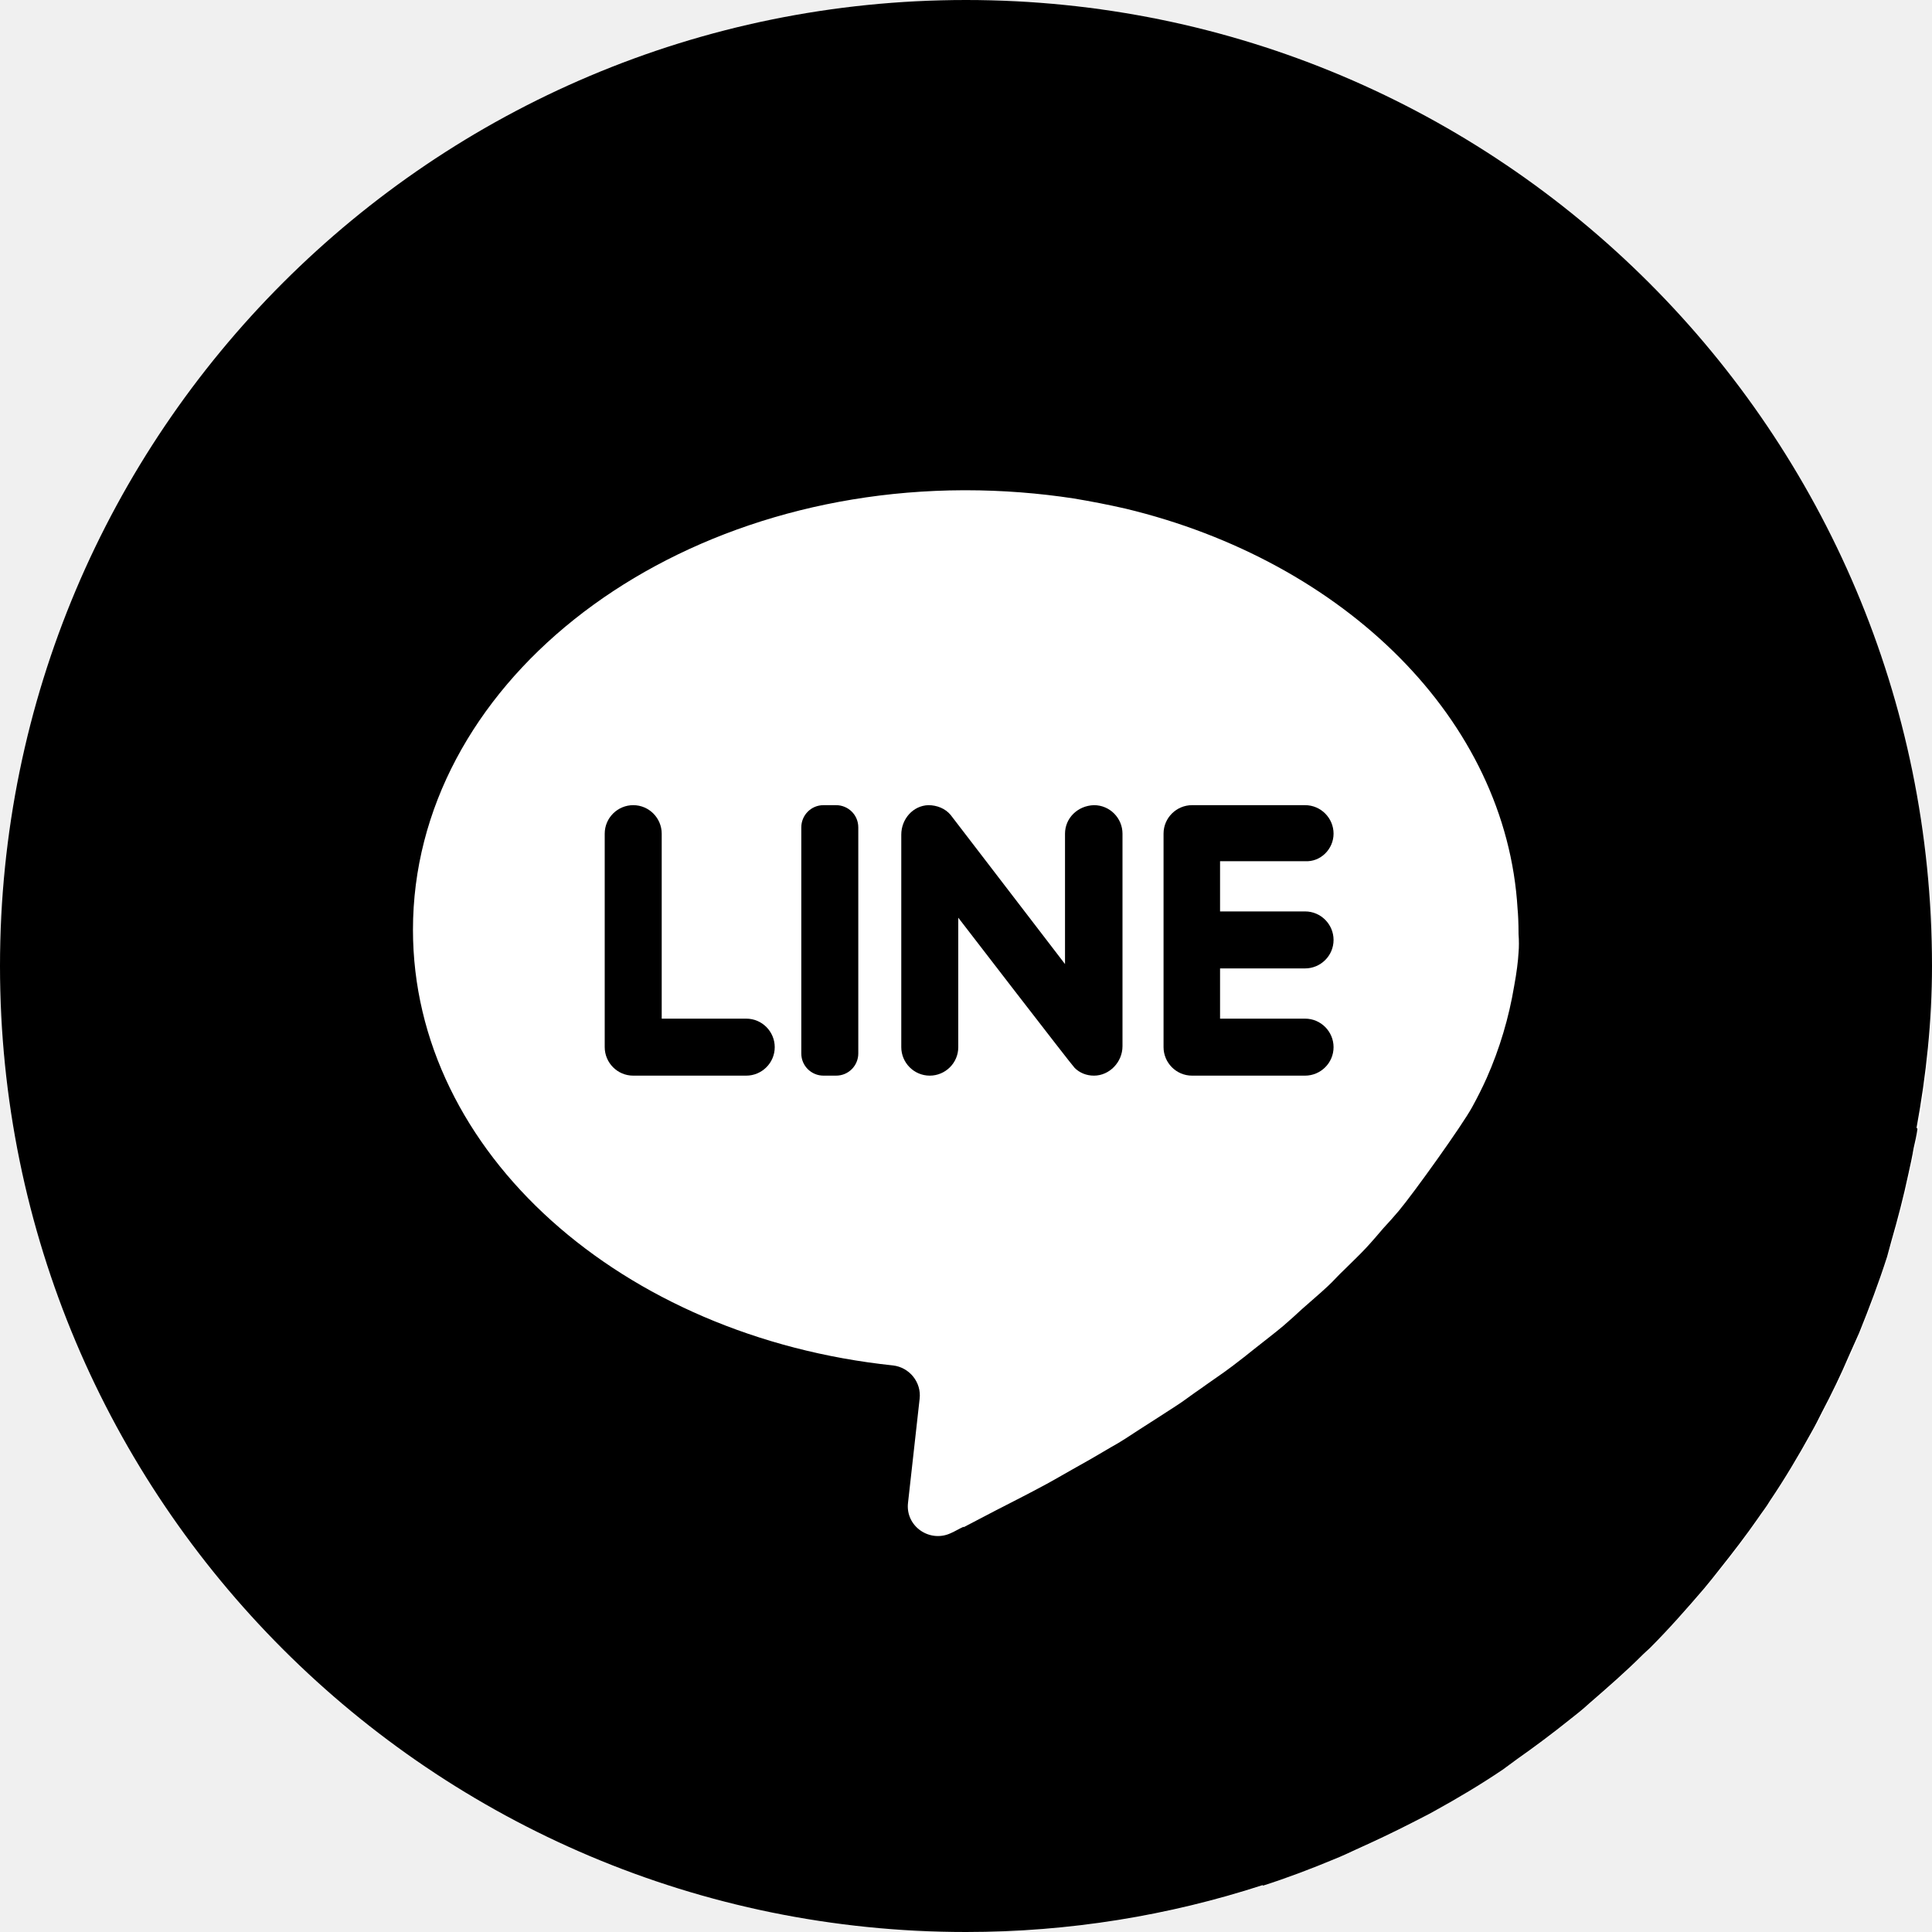
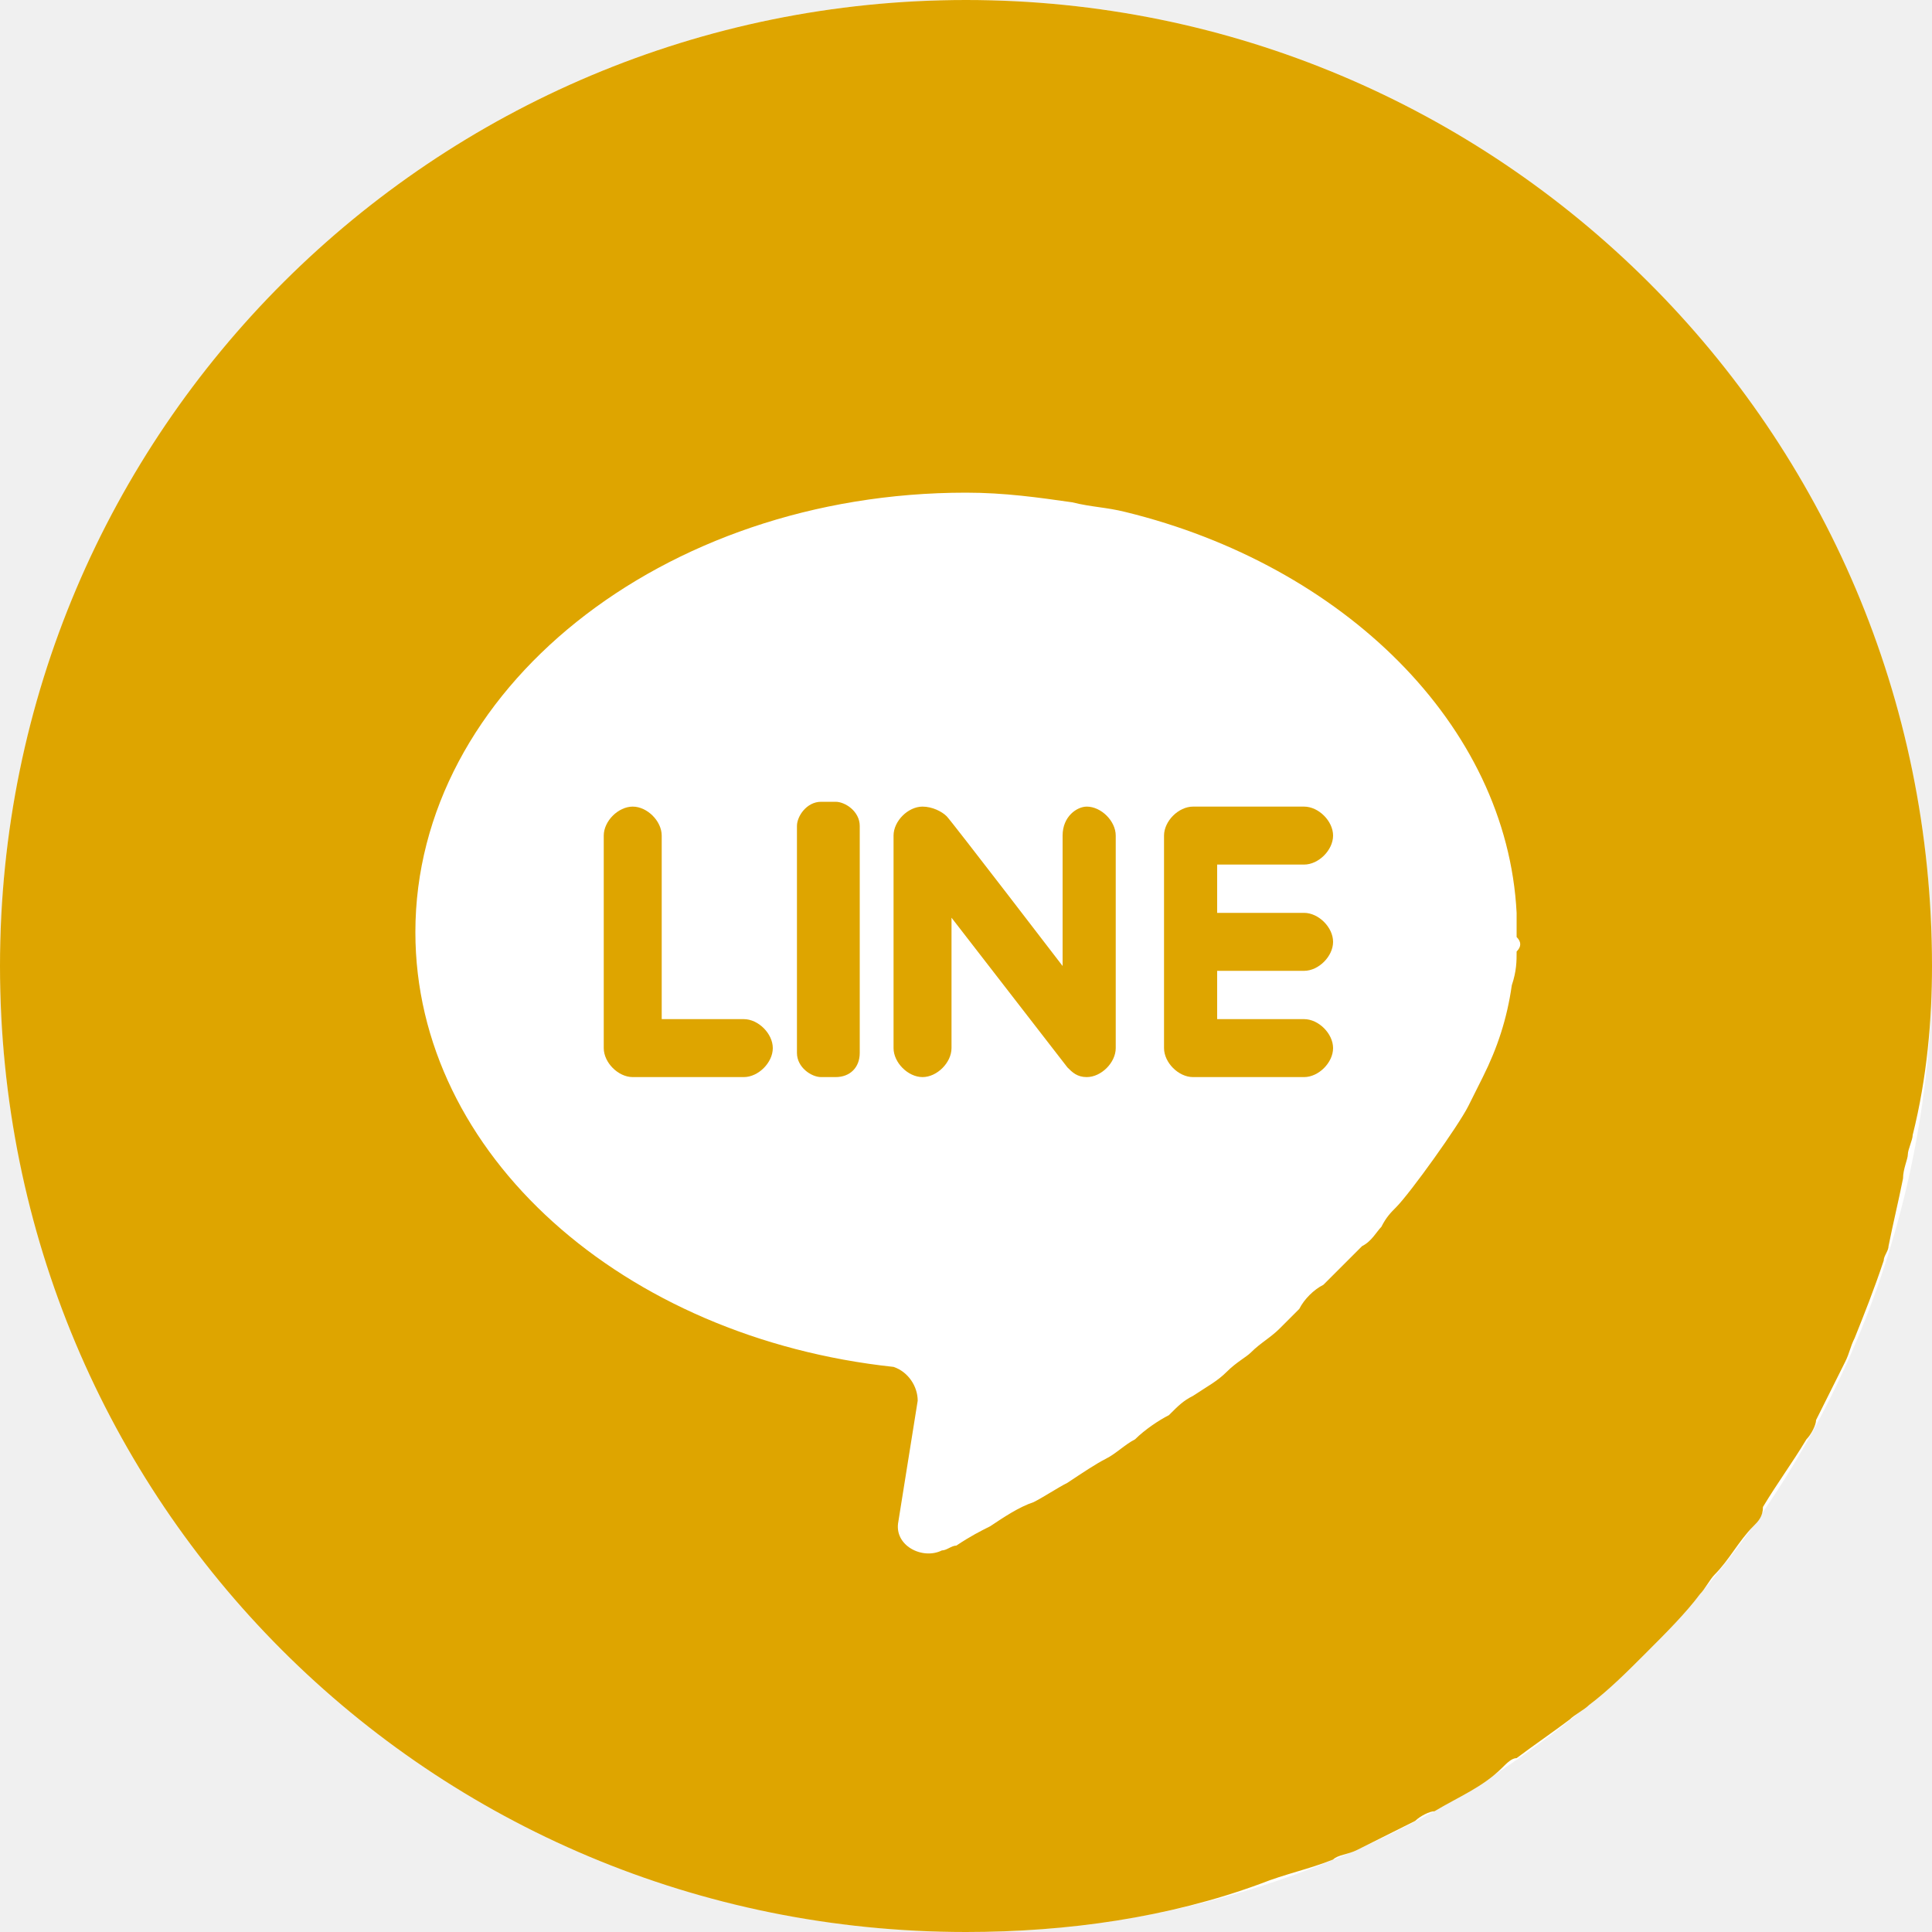
- <svg xmlns="http://www.w3.org/2000/svg" version="1.1" x="0px" y="0px" viewBox="0 0 40 40" style="enable-background:new 0 0 40 40;" xml:space="preserve">
+ <svg xmlns="http://www.w3.org/2000/svg" version="1.1" id="圖層_1" x="0px" y="0px" viewBox="0 0 40 40" style="enable-background:new 0 0 40 40;" xml:space="preserve">
  <style type="text/css">
	.st0{fill:#FFFFFF;}
- 	.st1{display:none;}
- 	.st2{display:inline;}
+ 	.st1{fill:#DEA500;}
+ 	.st2{display:none;}
+ 	.st3{display:inline;}
</style>
  <g id="圖層_4">
    <circle class="st0" cx="20" cy="20" r="20" />
  </g>
-   <g id="圖層_1">
+   <g id="圖層_1_1_">
    <g>
-       <path d="M40,20C40,8.95,31.05,0,20,0C8.95,0,0,8.95,0,20c0,11.05,8.95,20,20,20c2.14,0,4.2-0.34,6.14-0.97l0.01,0.01    c0.5-0.16,1-0.35,1.48-0.55c0.15-0.06,0.3-0.13,0.45-0.2c0.4-0.18,0.78-0.36,1.17-0.56c0.15-0.08,0.3-0.15,0.44-0.23    c0.49-0.27,0.96-0.55,1.42-0.86c0.1-0.07,0.2-0.15,0.3-0.22c0.37-0.26,0.73-0.53,1.08-0.81c0.14-0.11,0.28-0.22,0.41-0.34    c0.38-0.33,0.76-0.66,1.12-1.02c0.05-0.05,0.1-0.09,0.14-0.13c0.39-0.39,0.76-0.81,1.12-1.23c0.11-0.13,0.22-0.27,0.33-0.41    c0.27-0.34,0.54-0.69,0.79-1.05c0.08-0.12,0.17-0.23,0.24-0.35c0.31-0.46,0.59-0.93,0.86-1.42c0.08-0.14,0.15-0.28,0.22-0.42    c0.2-0.38,0.39-0.77,0.56-1.17c0.07-0.16,0.14-0.31,0.21-0.47c0.21-0.52,0.41-1.05,0.58-1.58c0.03-0.11,0.06-0.22,0.09-0.33    c0.13-0.45,0.25-0.91,0.35-1.38c0.04-0.18,0.08-0.36,0.11-0.54c0.03-0.13,0.06-0.26,0.08-0.4l-0.02-0.02    C39.88,22.26,40,21.14,40,20z M31.44,19.72c-0.01,0.18-0.04,0.42-0.09,0.69c-0.11,0.66-0.3,1.3-0.57,1.91    c-0.09,0.2-0.19,0.4-0.3,0.6c-0.2,0.37-1.21,1.78-1.52,2.15c-0.1,0.12-0.21,0.24-0.32,0.36c-0.12,0.14-0.23,0.27-0.36,0.41    c-0.14,0.15-0.3,0.3-0.45,0.45c-0.12,0.11-0.22,0.23-0.34,0.34c-0.16,0.15-0.35,0.31-0.53,0.47c-0.13,0.12-0.25,0.23-0.39,0.35    c-0.19,0.16-0.39,0.31-0.59,0.47c-0.15,0.12-0.3,0.24-0.46,0.36c-0.21,0.16-0.44,0.31-0.66,0.47c-0.18,0.12-0.34,0.25-0.53,0.37    c-0.23,0.15-0.48,0.31-0.73,0.47c-0.2,0.13-0.39,0.26-0.61,0.38c-0.25,0.15-0.53,0.31-0.8,0.46c-0.23,0.13-0.45,0.26-0.7,0.39    c-0.28,0.15-0.58,0.3-0.87,0.45c-0.23,0.12-0.44,0.23-0.67,0.35v-0.01c-0.09,0.04-0.17,0.09-0.26,0.13    c-0.44,0.21-0.95-0.14-0.89-0.63l0.24-2.15c0.04-0.34-0.21-0.65-0.55-0.69c-5.61-0.59-9.94-4.4-9.94-9.02    c0-5.02,5.1-9.08,11.4-9.1v0c0.01,0,0.03,0,0.04,0c0.77,0,1.52,0.06,2.24,0.17c0.36,0.06,0.72,0.13,1.07,0.21    c4.54,1.09,7.89,4.37,8.12,8.29c0.01,0.09,0.02,0.3,0.02,0.52C31.45,19.47,31.45,19.61,31.44,19.72z" />
-       <path d="M13.7,21.09v-3.83c0-0.32-0.26-0.59-0.59-0.59c-0.32,0-0.59,0.26-0.59,0.59v4.42c0,0.32,0.26,0.59,0.59,0.59h2.34    c0.32,0,0.59-0.26,0.59-0.59c0-0.32-0.26-0.59-0.59-0.59H13.7z M13.7,21.09" />
-       <path d="M17.31,22.27h-0.26c-0.25,0-0.46-0.2-0.46-0.46v-4.68c0-0.25,0.2-0.46,0.46-0.46h0.26c0.25,0,0.46,0.2,0.46,0.46v4.68    C17.77,22.06,17.57,22.27,17.31,22.27L17.31,22.27z M17.31,22.27" />
-       <path d="M22.05,17.26v2.7c0,0-2.34-3.05-2.37-3.09c-0.11-0.13-0.28-0.2-0.46-0.2c-0.32,0.01-0.56,0.29-0.56,0.61v4.4    c0,0.32,0.26,0.59,0.59,0.59c0.32,0,0.59-0.26,0.59-0.59V19c0,0,2.37,3.08,2.41,3.11c0.1,0.1,0.24,0.16,0.4,0.16    c0.32,0,0.59-0.28,0.59-0.61v-4.4c0-0.32-0.26-0.59-0.59-0.59C22.31,16.68,22.05,16.94,22.05,17.26L22.05,17.26z M22.05,17.26" />
-       <path d="M27.61,17.26c0-0.32-0.26-0.59-0.59-0.59h-2.34c-0.32,0-0.59,0.26-0.59,0.59v4.42c0,0.32,0.26,0.59,0.59,0.59h2.34    c0.32,0,0.59-0.26,0.59-0.59c0-0.32-0.26-0.59-0.59-0.59h-1.76v-1.04h1.76c0.32,0,0.59-0.26,0.59-0.59c0-0.32-0.26-0.59-0.59-0.59    h-1.76v-1.04h1.76C27.34,17.85,27.61,17.58,27.61,17.26L27.61,17.26z M27.61,17.26" />
+       <path class="st1" d="M40,20C40,8.9,31,0,20,0S0,8.9,0,20s8.9,20,20,20c2.1,0,4.2-0.3,6.1-1l0,0c0.5-0.2,1-0.3,1.5-0.5    c0.1-0.1,0.3-0.1,0.5-0.2c0.4-0.2,0.8-0.4,1.2-0.6c0.1-0.1,0.3-0.2,0.4-0.2c0.5-0.3,1-0.5,1.4-0.9c0.1-0.1,0.2-0.2,0.3-0.2    c0.4-0.3,0.7-0.5,1.1-0.8c0.1-0.1,0.3-0.2,0.4-0.3c0.4-0.3,0.8-0.7,1.1-1c0,0,0.1-0.1,0.1-0.1c0.4-0.4,0.8-0.8,1.1-1.2    c0.1-0.1,0.2-0.3,0.3-0.4c0.3-0.3,0.5-0.7,0.8-1c0.1-0.1,0.2-0.2,0.2-0.4c0.3-0.5,0.6-0.9,0.9-1.4c0.1-0.1,0.2-0.3,0.2-0.4    c0.2-0.4,0.4-0.8,0.6-1.2c0.1-0.2,0.1-0.3,0.2-0.5c0.2-0.5,0.4-1,0.6-1.6c0-0.1,0.1-0.2,0.1-0.3c0.1-0.5,0.2-0.9,0.3-1.4    c0-0.2,0.1-0.4,0.1-0.5c0-0.1,0.1-0.3,0.1-0.4l0,0C39.9,22.3,40,21.1,40,20z M31.4,19.7c0,0.2,0,0.4-0.1,0.7    c-0.1,0.7-0.3,1.3-0.6,1.9c-0.1,0.2-0.2,0.4-0.3,0.6c-0.2,0.4-1.2,1.8-1.5,2.1c-0.1,0.1-0.2,0.2-0.3,0.4c-0.1,0.1-0.2,0.3-0.4,0.4    c-0.1,0.1-0.3,0.3-0.5,0.5c-0.1,0.1-0.2,0.2-0.3,0.3c-0.2,0.1-0.4,0.3-0.5,0.5c-0.1,0.1-0.2,0.2-0.4,0.4c-0.2,0.2-0.4,0.3-0.6,0.5    c-0.1,0.1-0.3,0.2-0.5,0.4c-0.2,0.2-0.4,0.3-0.7,0.5c-0.2,0.1-0.3,0.2-0.5,0.4c-0.2,0.1-0.5,0.3-0.7,0.5c-0.2,0.1-0.4,0.3-0.6,0.4    c-0.2,0.1-0.5,0.3-0.8,0.5c-0.2,0.1-0.5,0.3-0.7,0.4c-0.3,0.1-0.6,0.3-0.9,0.5c-0.2,0.1-0.4,0.2-0.7,0.4v0c-0.1,0-0.2,0.1-0.3,0.1    c-0.4,0.2-1-0.1-0.9-0.6L19,29c0-0.3-0.2-0.6-0.5-0.7c-5.6-0.6-9.9-4.4-9.9-9c0-5,5.1-9.1,11.4-9.1l0,0c0,0,0,0,0,0    c0.8,0,1.5,0.1,2.2,0.2c0.4,0.1,0.7,0.1,1.1,0.2c4.5,1.1,7.9,4.4,8.1,8.3c0,0.1,0,0.3,0,0.5C31.5,19.5,31.5,19.6,31.4,19.7z" />
+       <path class="st1" d="M13.7,21.1v-3.8c0-0.3-0.3-0.6-0.6-0.6c-0.3,0-0.6,0.3-0.6,0.6v4.4c0,0.3,0.3,0.6,0.6,0.6h2.3    c0.3,0,0.6-0.3,0.6-0.6c0-0.3-0.3-0.6-0.6-0.6H13.7z" />
+       <path class="st1" d="M17.3,22.3H17c-0.2,0-0.5-0.2-0.5-0.5v-4.7c0-0.2,0.2-0.5,0.5-0.5h0.3c0.2,0,0.5,0.2,0.5,0.5v4.7    C17.8,22.1,17.6,22.3,17.3,22.3L17.3,22.3z" />
+       <path class="st1" d="M22,17.3V20c0,0-2.3-3-2.4-3.1c-0.1-0.1-0.3-0.2-0.5-0.2c-0.3,0-0.6,0.3-0.6,0.6v4.4c0,0.3,0.3,0.6,0.6,0.6    c0.3,0,0.6-0.3,0.6-0.6V19c0,0,2.4,3.1,2.4,3.1c0.1,0.1,0.2,0.2,0.4,0.2c0.3,0,0.6-0.3,0.6-0.6v-4.4c0-0.3-0.3-0.6-0.6-0.6    C22.3,16.7,22,16.9,22,17.3L22,17.3z" />
+       <path class="st1" d="M27.6,17.3c0-0.3-0.3-0.6-0.6-0.6h-2.3c-0.3,0-0.6,0.3-0.6,0.6v4.4c0,0.3,0.3,0.6,0.6,0.6H27    c0.3,0,0.6-0.3,0.6-0.6c0-0.3-0.3-0.6-0.6-0.6h-1.8v-1H27c0.3,0,0.6-0.3,0.6-0.6c0-0.3-0.3-0.6-0.6-0.6h-1.8v-1H27    C27.3,17.9,27.6,17.6,27.6,17.3L27.6,17.3z" />
    </g>
  </g>
-   <g id="圖層_3" class="st1">
-     <g class="st2">
-       <path d="M20,0C8.95,0,0,8.95,0,20c0,11.05,8.95,20,20,20c11.05,0,20-8.95,20-20C40,8.95,31.05,0,20,0L20,0z M27.63,10.18l-2.77,0    c-2.17,0-2.59,1.03-2.59,2.54v3.33h5.17l0,5.23h-5.17v13.4h-5.39V21.29h-4.51v-5.22h4.51v-3.85c0-4.47,2.73-6.91,6.72-6.91    l4.03,0.01L27.63,10.18L27.63,10.18z M27.63,10.18" />
+   <g id="圖層_3" class="st2">
+     <g class="st3">
+       <path d="M20,0C8.9,0,0,8.9,0,20s8.9,20,20,20s20-9,20-20S31,0,20,0L20,0z M27.6,10.2h-2.8c-2.2,0-2.6,1-2.6,2.5V16h5.2v5.2h-5.2    v13.4h-5.4V21.3h-4.5v-5.2h4.5v-3.9c0-4.5,2.7-6.9,6.7-6.9l4,0V10.2L27.6,10.2z" />
    </g>
  </g>
-   <g id="圖層_2" class="st1">
-     <g class="st2">
-       <path d="M20,24c2.21,0,4-1.79,4-4c0-0.87-0.28-1.68-0.76-2.33C22.52,16.66,21.34,16,20,16c-1.34,0-2.52,0.66-3.25,1.67    C16.28,18.32,16,19.13,16,20C15.99,22.21,17.79,24,20,24L20,24z M20,24" />
-       <path d="M28.74,15.1v-3.85h-0.5l-3.36,0.01l0.02,3.85L28.74,15.1z M28.74,15.1" />
-       <path d="M20,0C8.97,0,0,8.97,0,20c0,11.03,8.97,20,20,20c11.03,0,20-8.97,20-20C40,8.97,31.03,0,20,0L20,0z M31.37,17.67v9.31    c0,2.42-1.97,4.39-4.4,4.39H13.02c-2.42,0-4.39-1.97-4.39-4.39V13.02c0-2.43,1.97-4.4,4.39-4.4h13.96c2.43,0,4.4,1.97,4.4,4.4    V17.67z M31.37,17.67" />
-       <path d="M26.22,20c0,3.43-2.79,6.22-6.22,6.22c-3.43,0-6.22-2.79-6.22-6.22c0-0.82,0.17-1.61,0.46-2.33h-3.39v9.31    c0,1.2,0.97,2.18,2.18,2.18h13.96c1.2,0,2.18-0.97,2.18-2.18v-9.31h-3.4C26.06,18.39,26.22,19.18,26.22,20L26.22,20z M26.22,20" />
+   <g id="圖層_2_1_" class="st2">
+     <g class="st3">
+       <path d="M20,24c2.2,0,4-1.8,4-4c0-0.9-0.3-1.7-0.8-2.3c-0.7-1-1.9-1.7-3.2-1.7s-2.5,0.7-3.2,1.7C16.3,18.3,16,19.1,16,20    C16,22.2,17.8,24,20,24L20,24z" />
+       <path d="M28.7,15.1v-3.9h-0.5l-3.4,0l0,3.9L28.7,15.1z" />
+       <path d="M20,0C9,0,0,9,0,20s9,20,20,20s20-9,20-20S31,0,20,0L20,0z M31.4,17.7V27c0,2.4-2,4.4-4.4,4.4H13c-2.4,0-4.4-2-4.4-4.4V13    c0-2.4,2-4.4,4.4-4.4h14c2.4,0,4.4,2,4.4,4.4L31.4,17.7L31.4,17.7z" />
+       <path d="M26.2,20c0,3.4-2.8,6.2-6.2,6.2s-6.2-2.8-6.2-6.2c0-0.8,0.2-1.6,0.5-2.3h-3.4V27c0,1.2,1,2.2,2.2,2.2h14    c1.2,0,2.2-1,2.2-2.2v-9.3h-3.4C26.1,18.4,26.2,19.2,26.2,20L26.2,20z" />
    </g>
  </g>
</svg>
